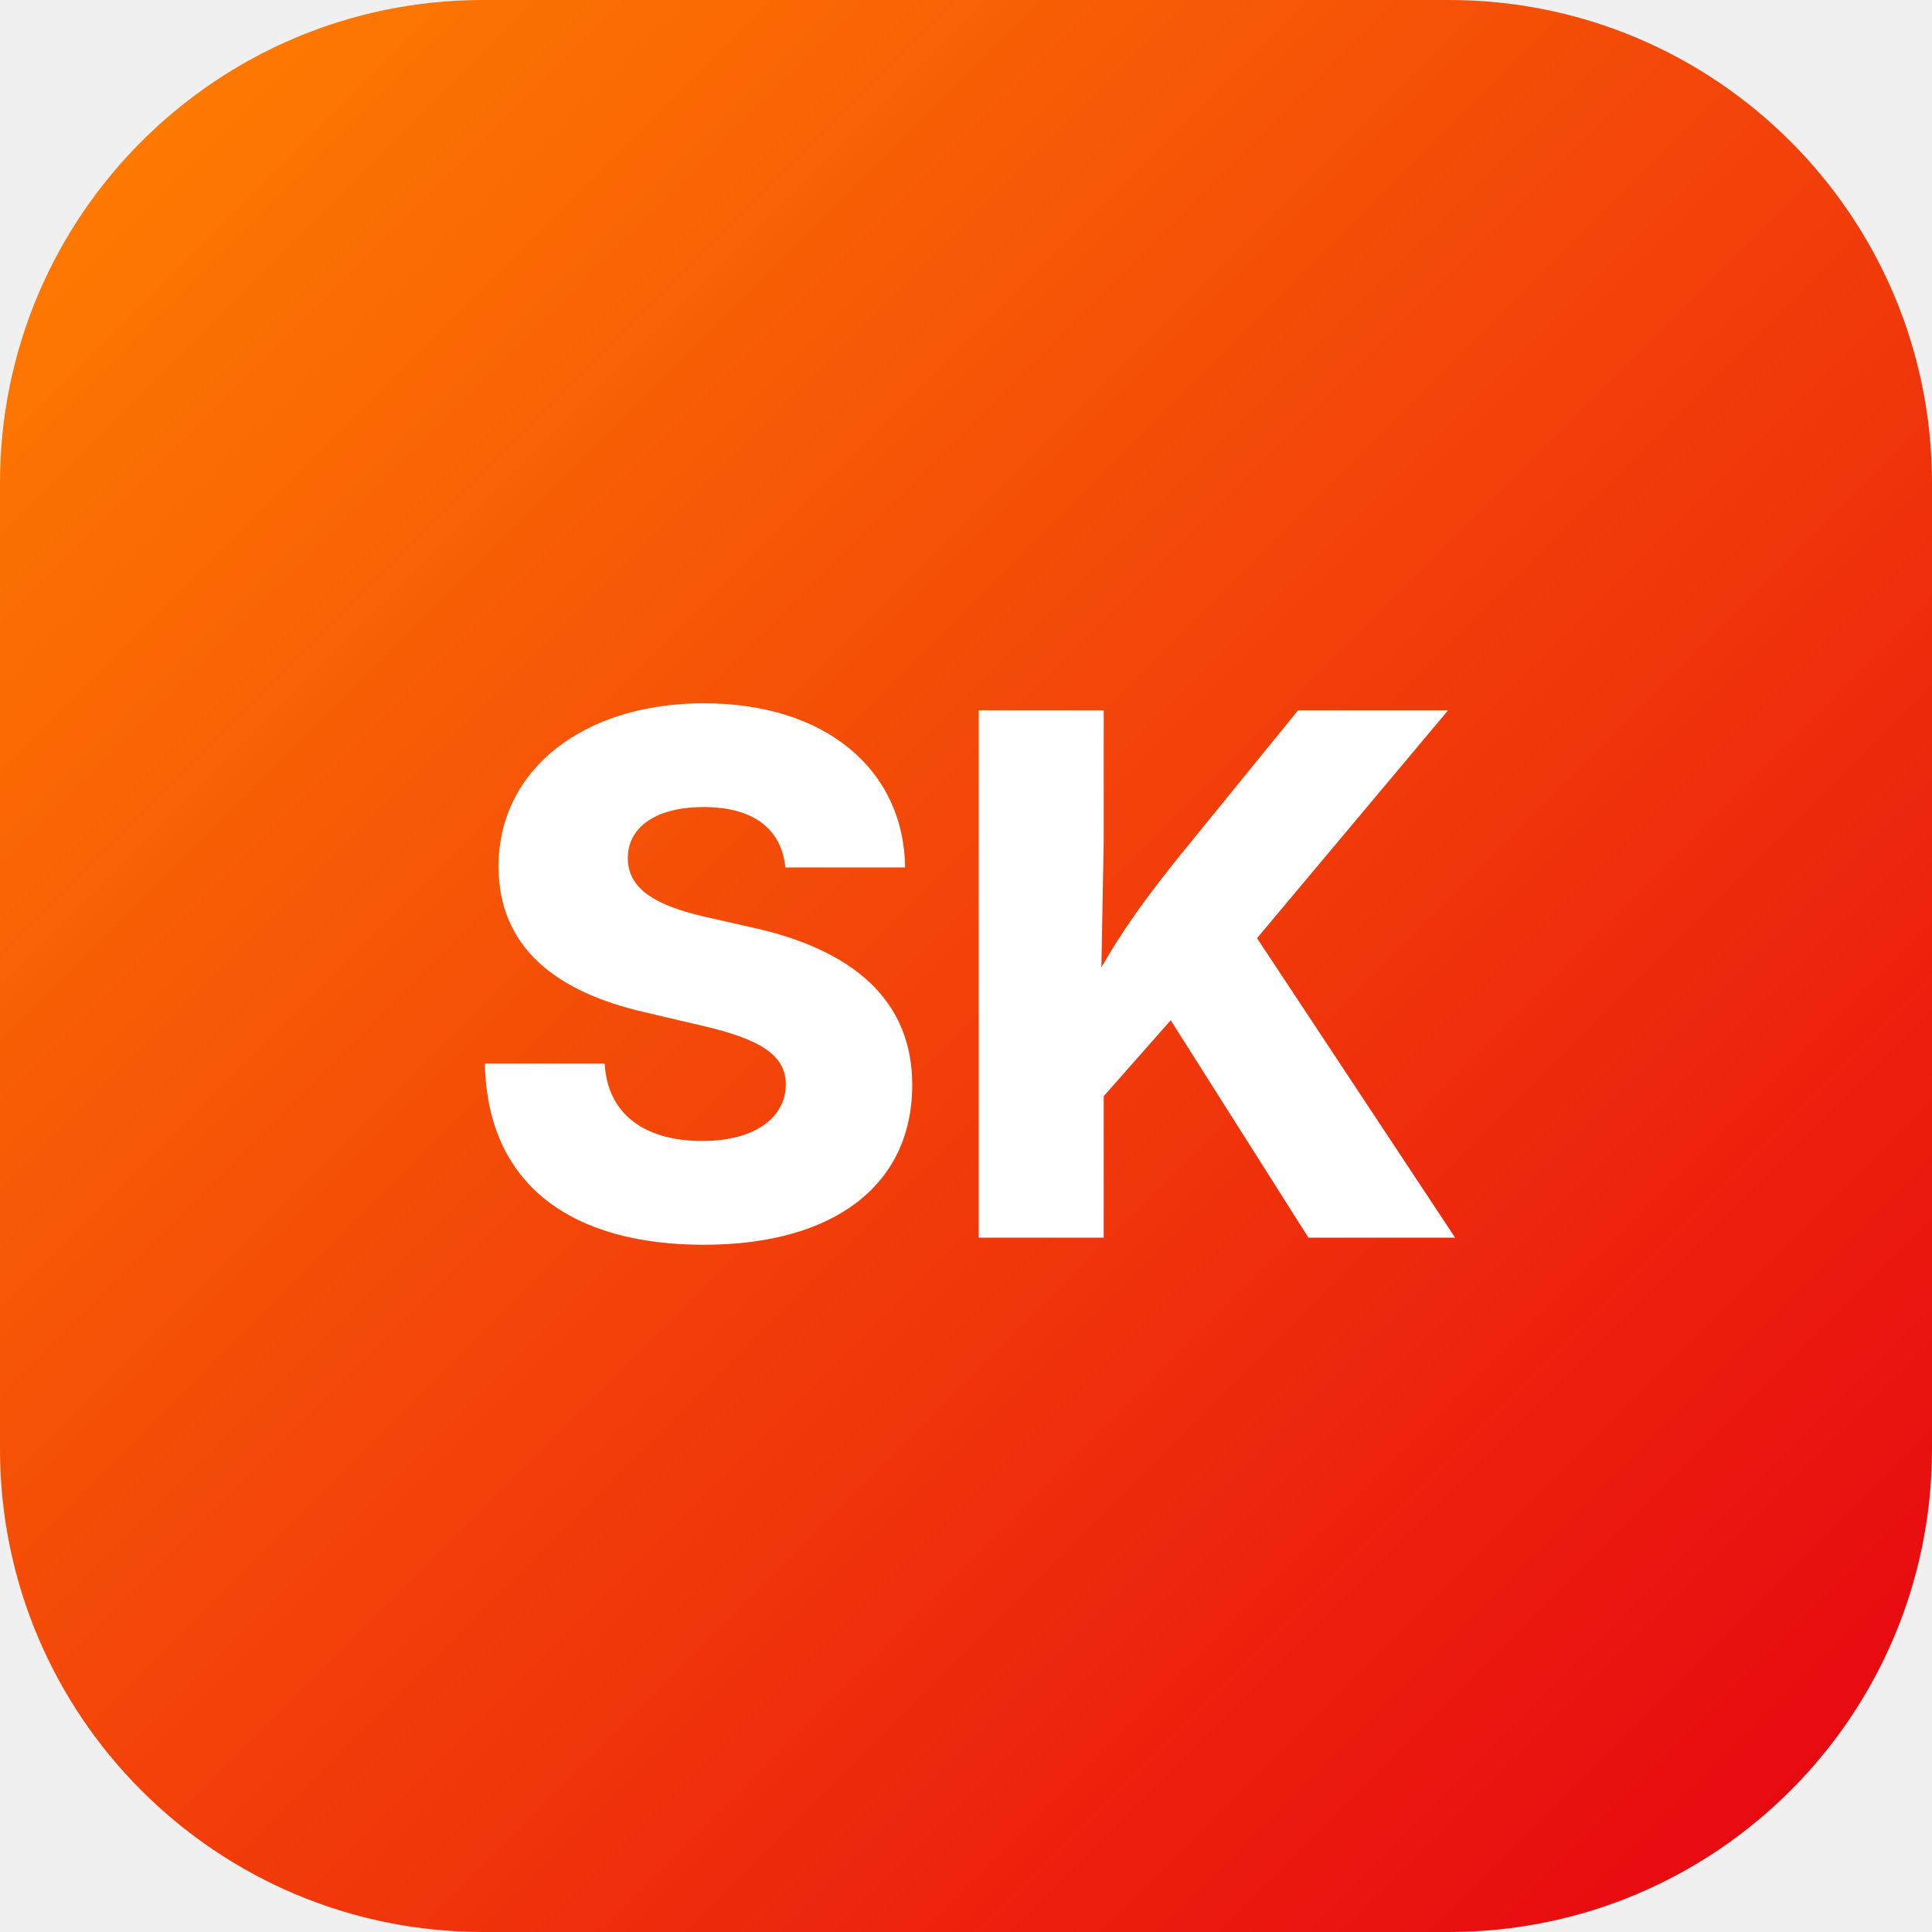
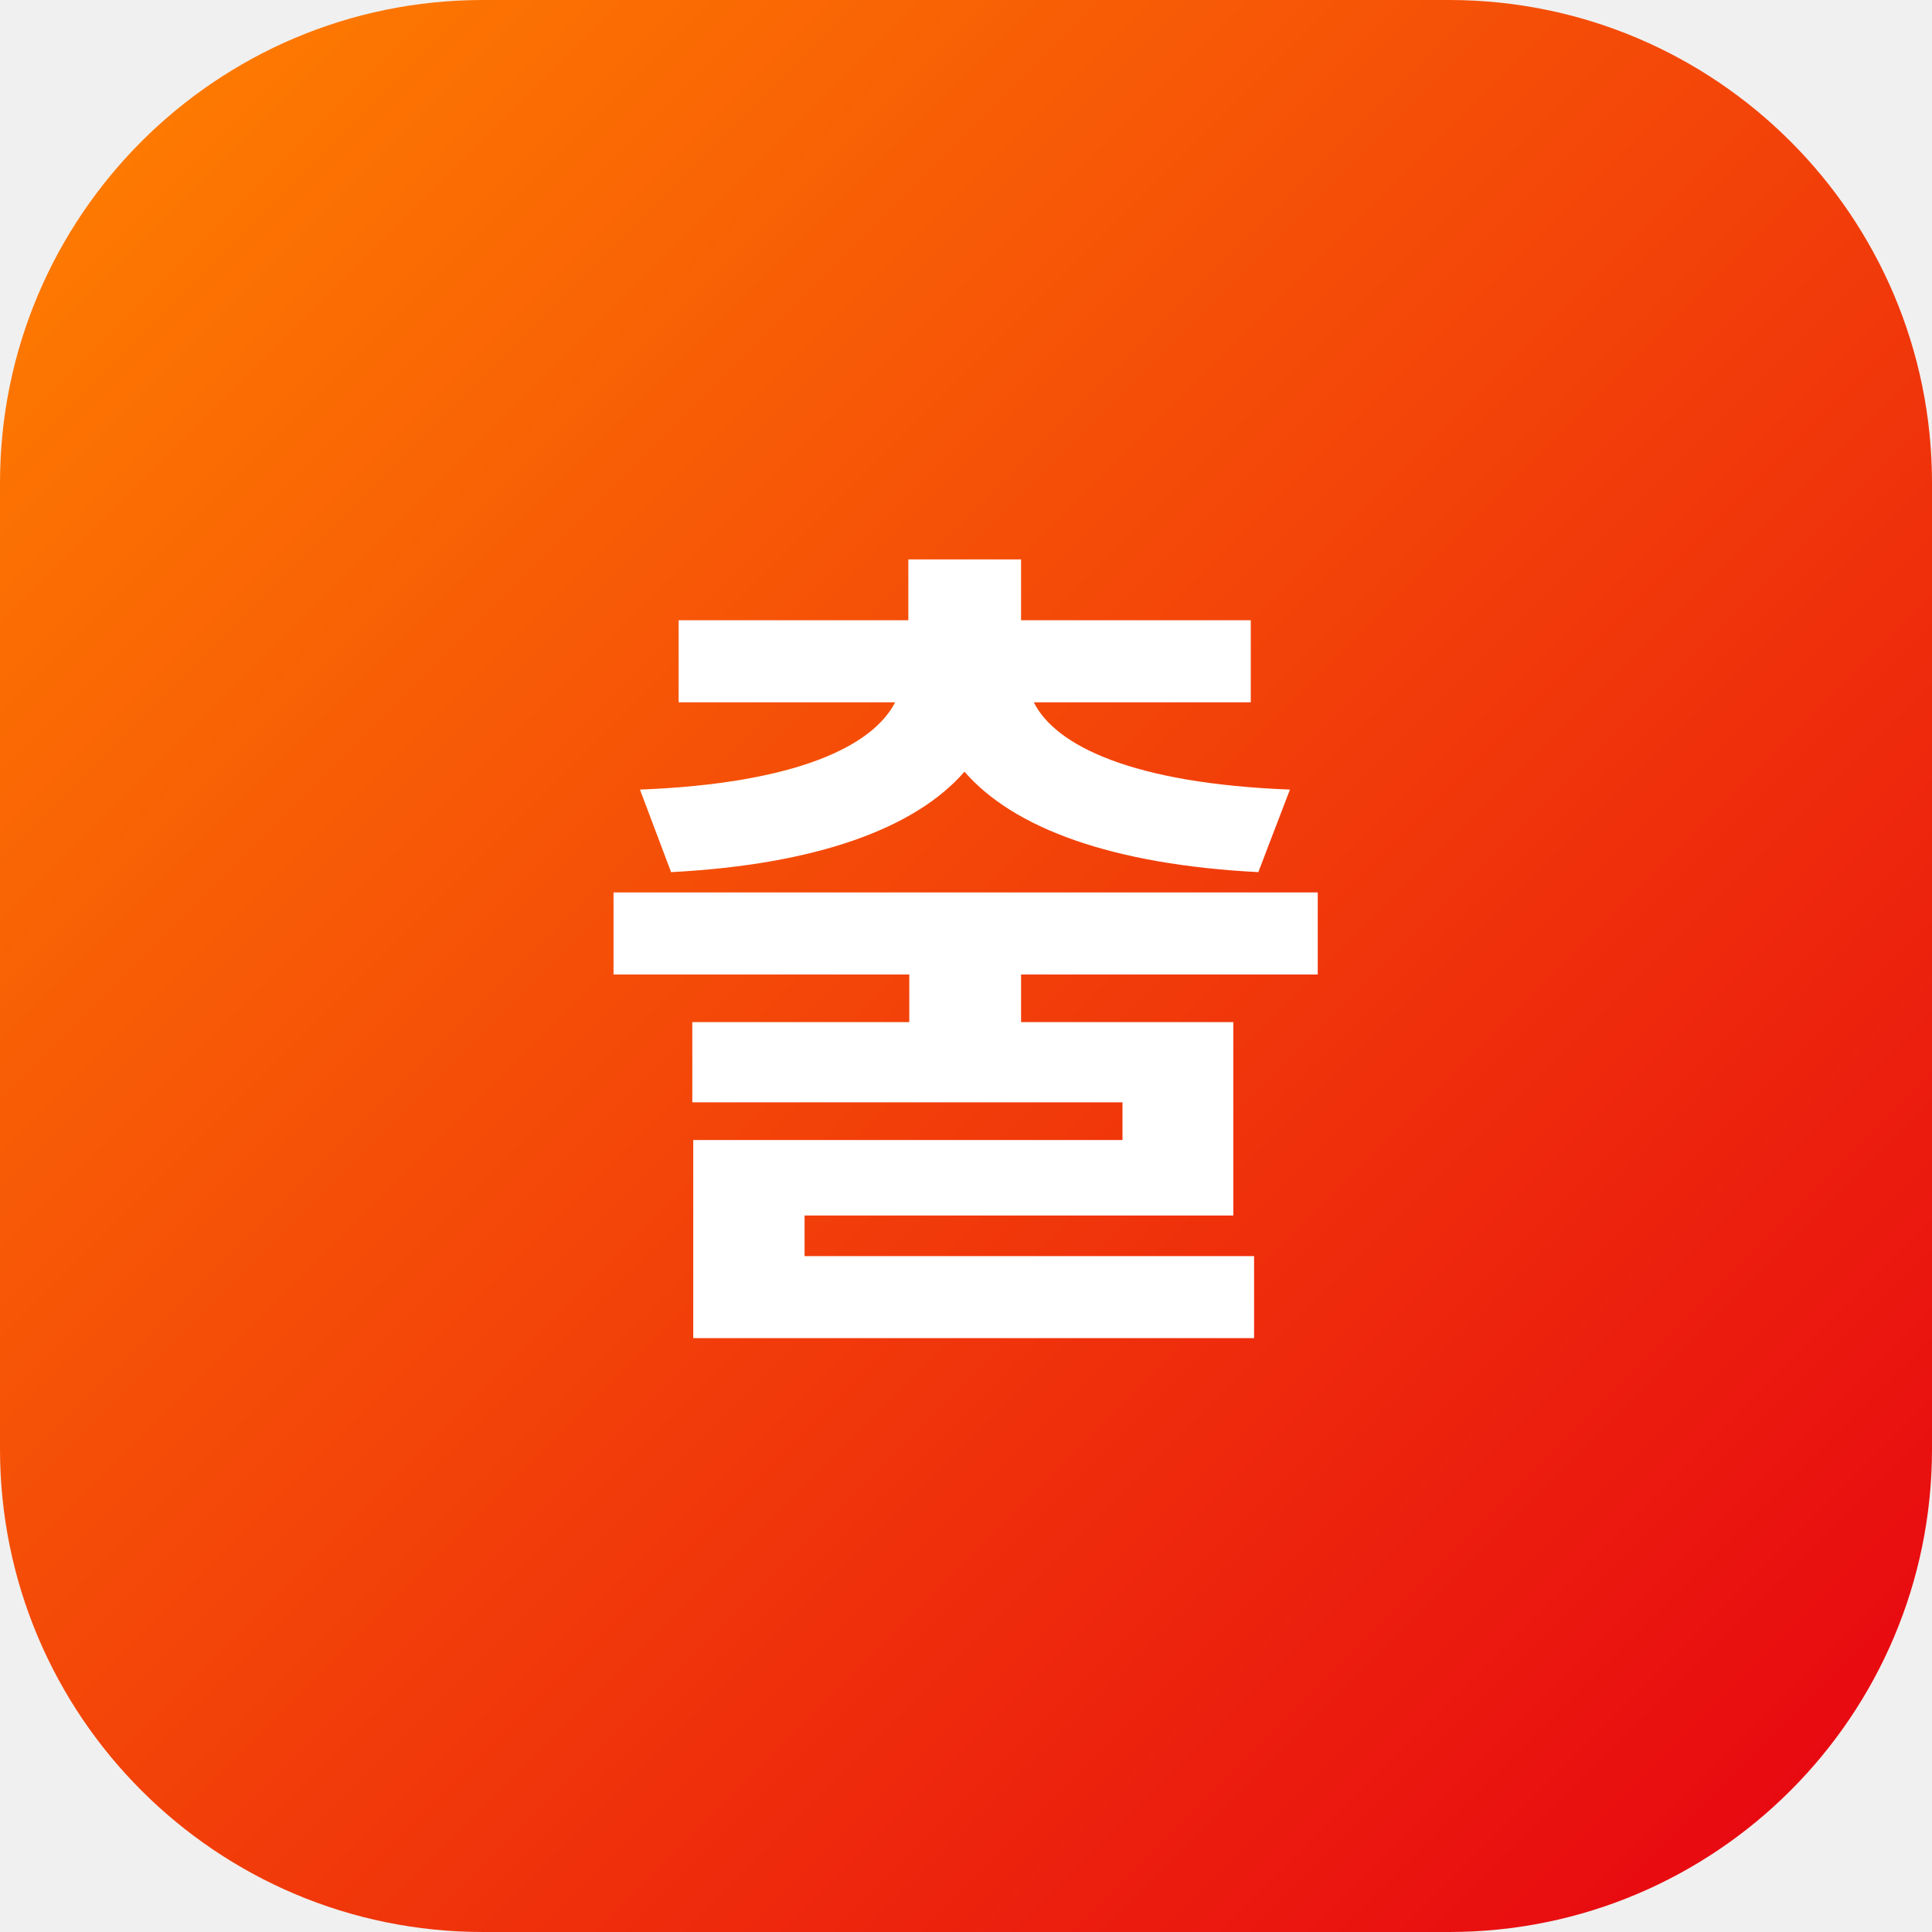
<svg xmlns="http://www.w3.org/2000/svg" viewBox="0 0 64 64">
  <defs>
    <linearGradient id="g" x1="0" y1="0" x2="1" y2="1">
      <stop offset="0%" stop-color="#ff8300" />
      <stop offset="100%" stop-color="#e60012" />
    </linearGradient>
  </defs>
  <rect width="64" height="64" rx="16" fill="url(#g)" />
-   <text x="32" y="41" font-family="-apple-system, 'Apple SD Gothic Neo', sans-serif" font-size="24" font-weight="800" fill="#ffffff" text-anchor="middle">SK</text>
+   <text x="32" y="42" font-family="-apple-system, 'Apple SD Gothic Neo', sans-serif" font-size="28" font-weight="800" fill="#ffffff" text-anchor="middle">출</text>
</svg>
